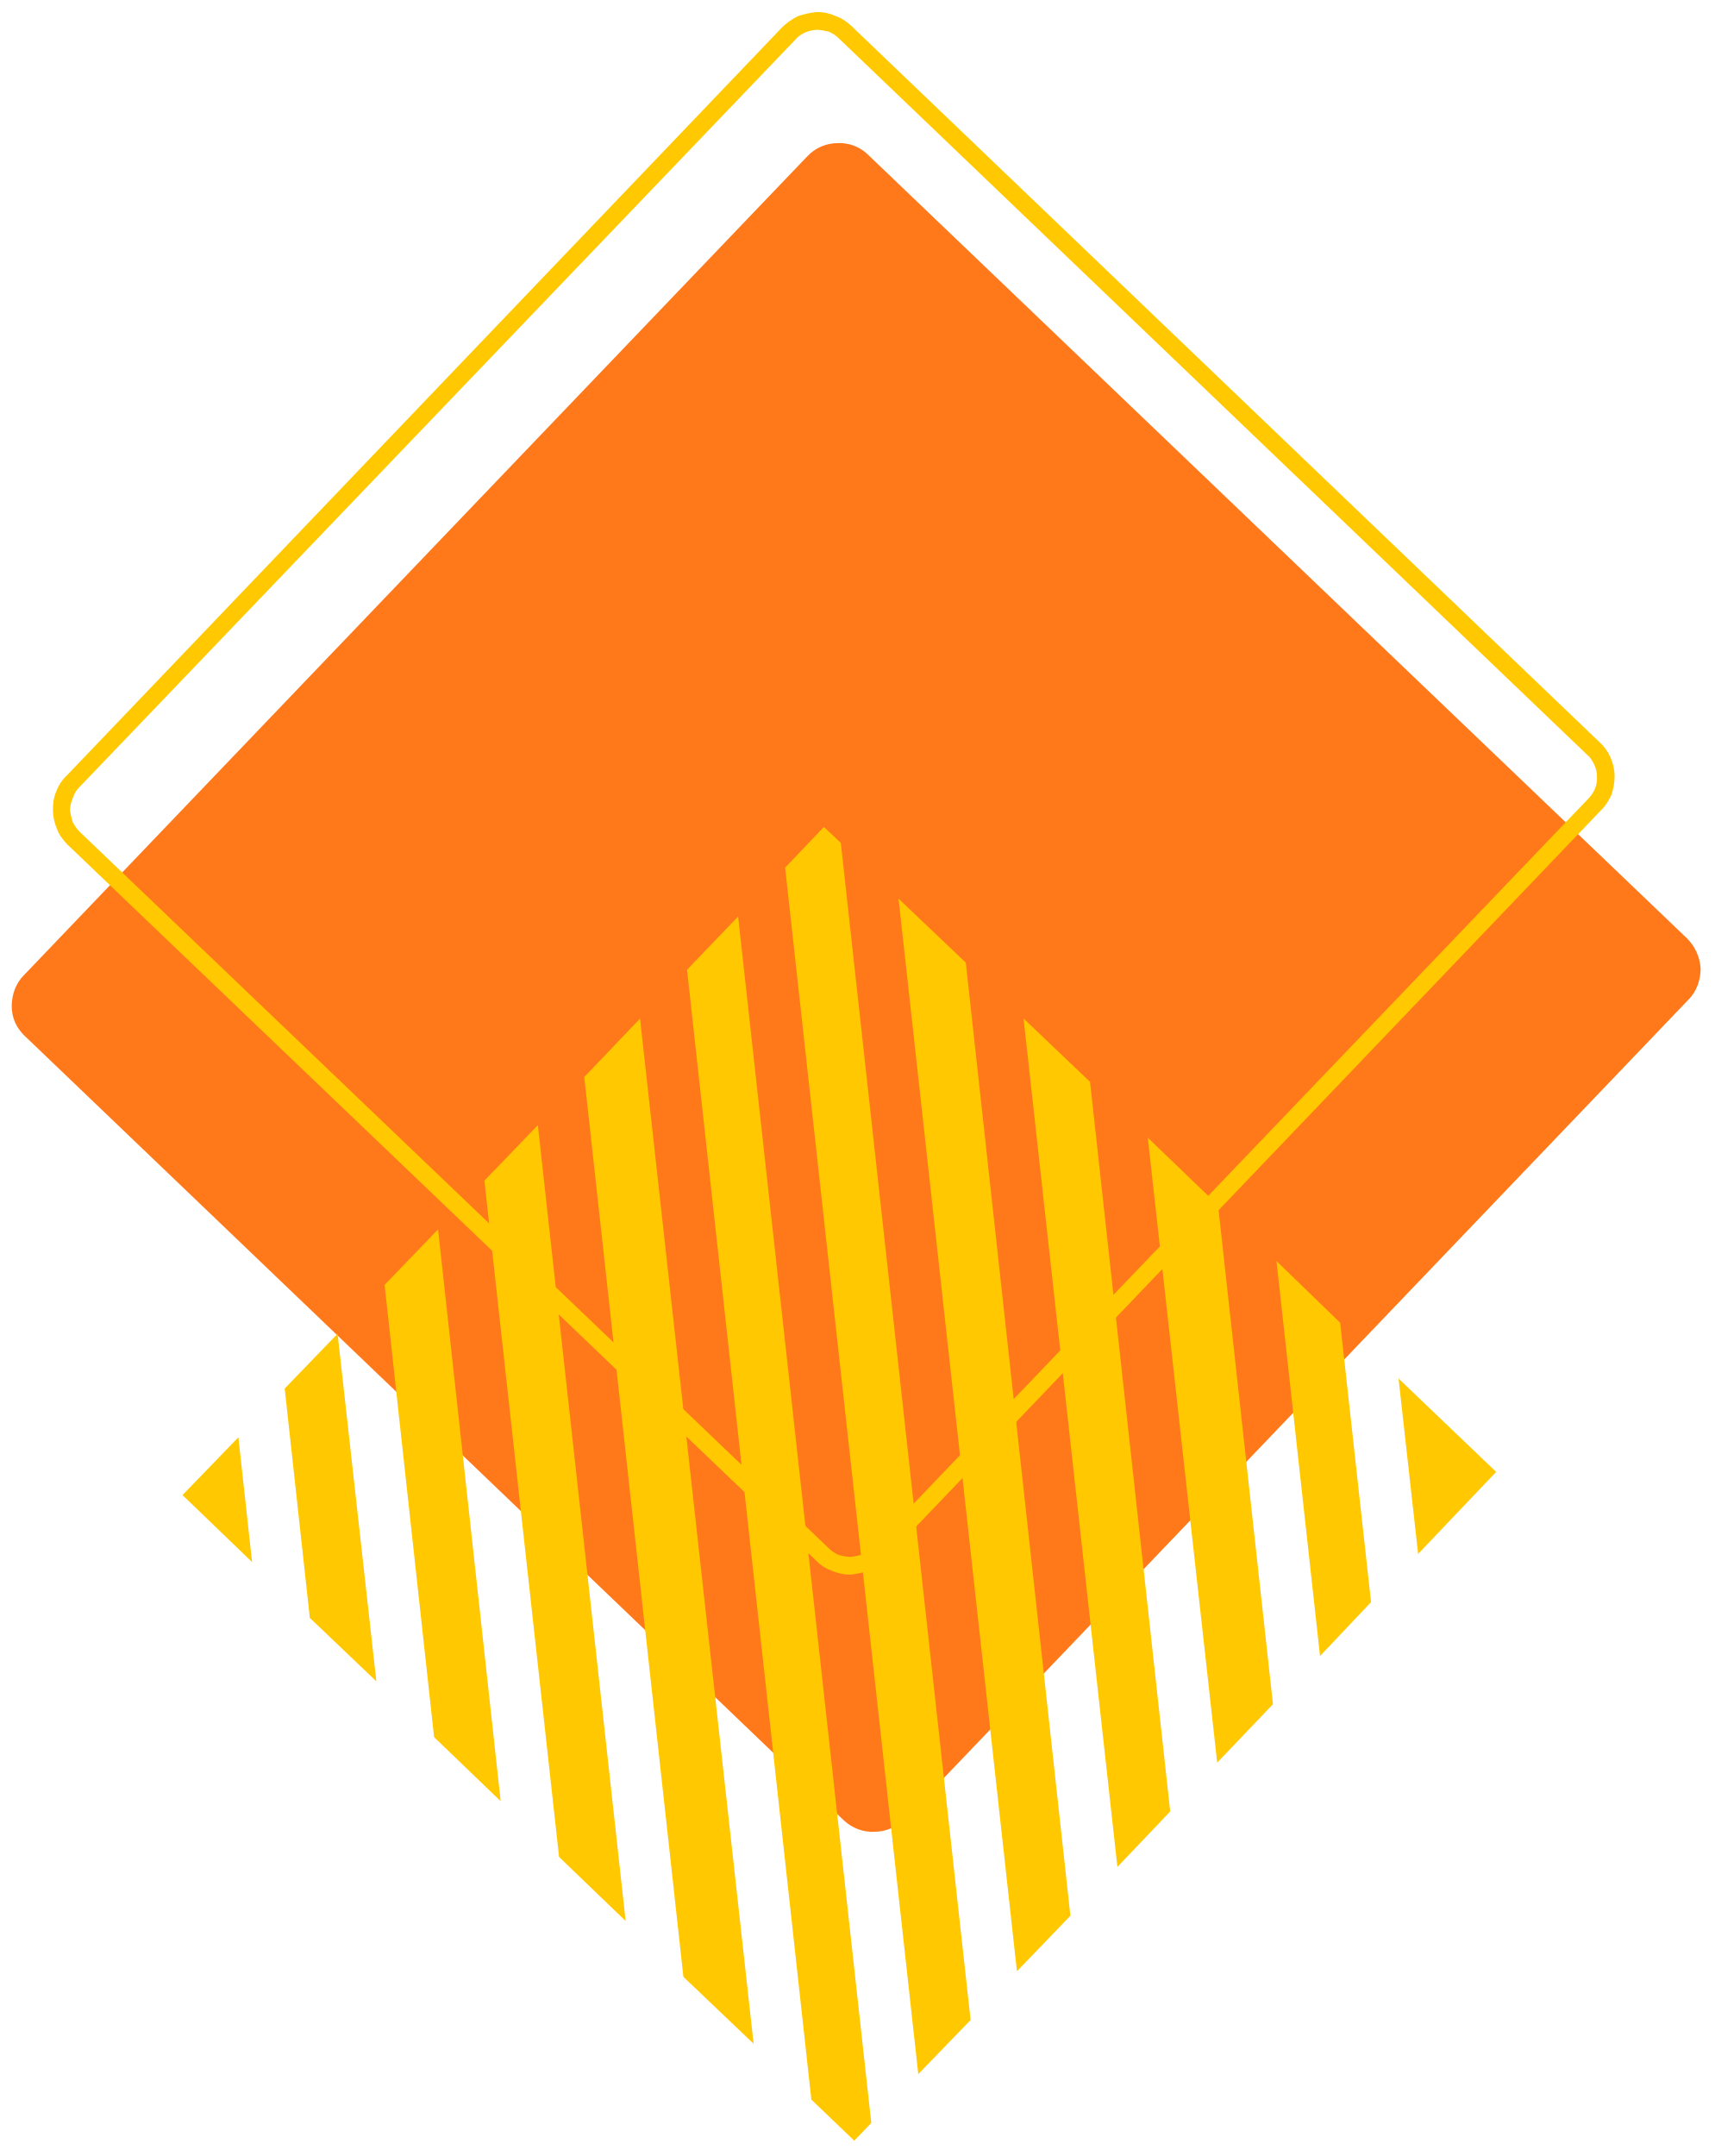
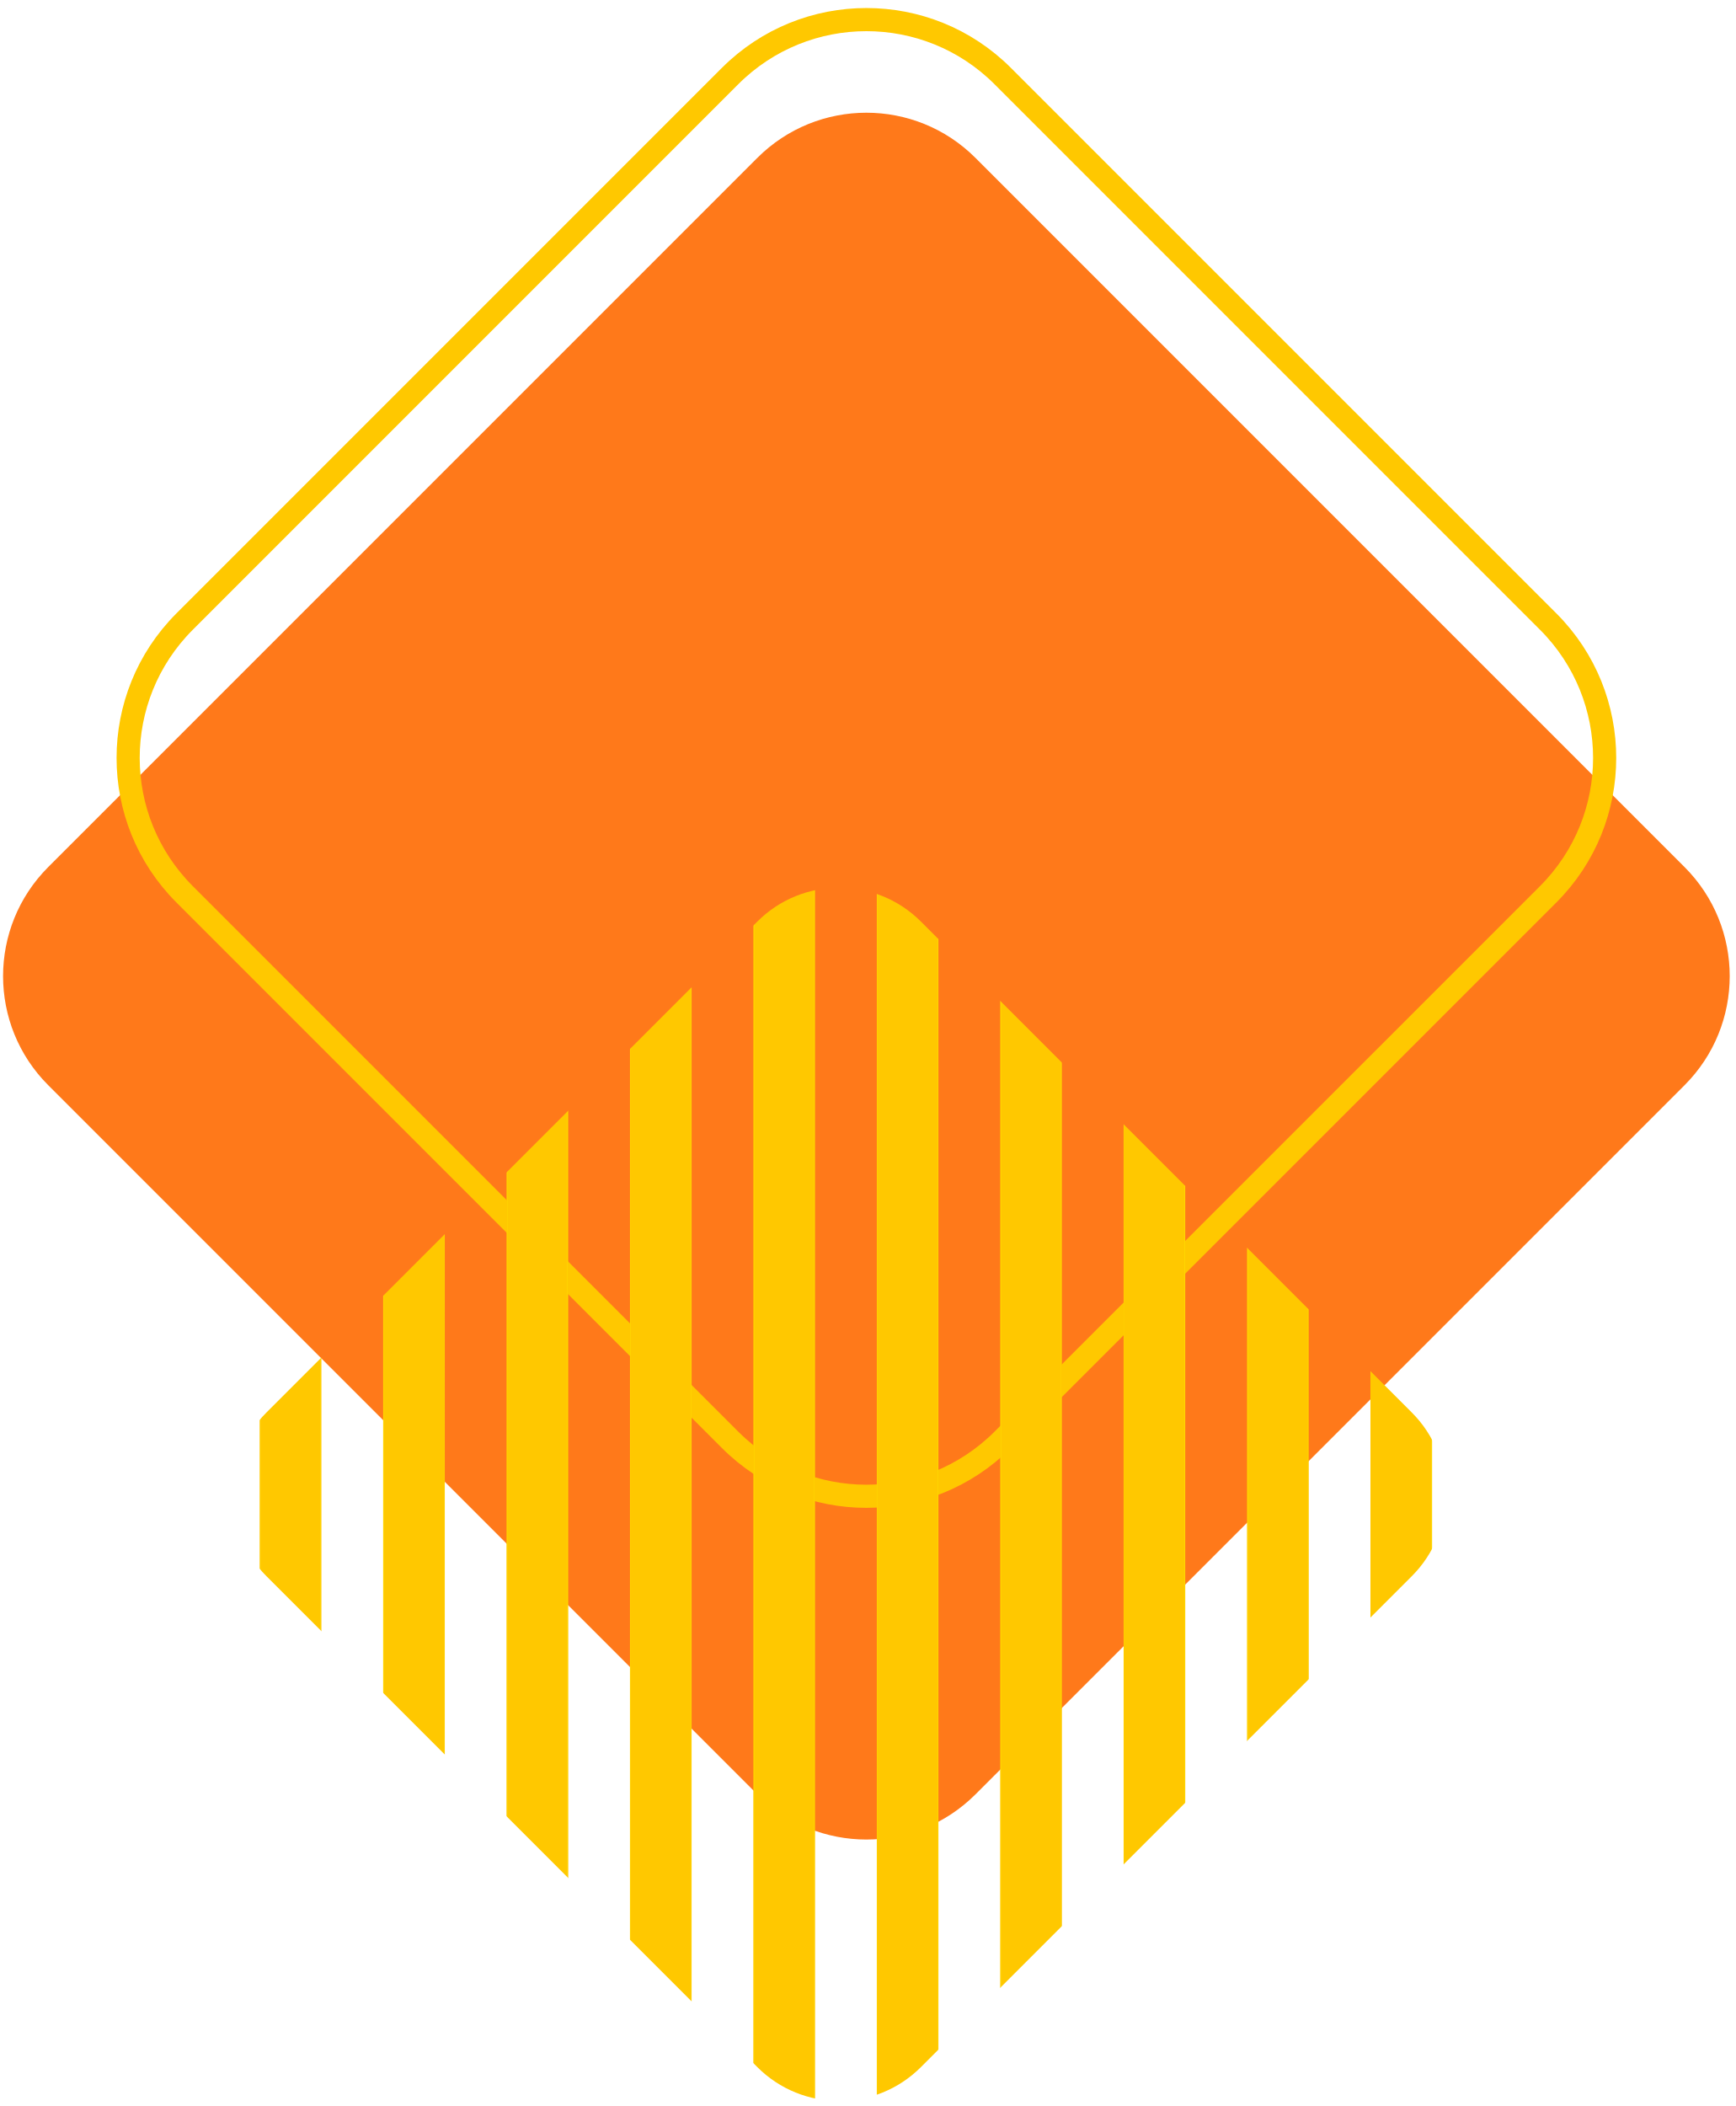
- <svg xmlns="http://www.w3.org/2000/svg" viewBox="150 190 505 635" version="1.2">
+ <svg xmlns="http://www.w3.org/2000/svg" viewBox="25 27 225 273">
  <defs>
-     <clipPath id="4cdbf0f6e2">
-       <path d="M 153 232 L 651 232 L 651 730 L 153 730 Z M 153 232 " />
-     </clipPath>
-     <clipPath id="5f6269ddcb">
-       <path d="M 615.707 167.59 L 687.227 787.922 L 194.238 844.758 L 122.719 224.426 Z M 615.707 167.59 " />
-     </clipPath>
-     <clipPath id="8f5535b38e">
-       <path d="M 615.707 167.59 L 687.227 787.922 L 194.238 844.758 L 122.719 224.426 Z M 615.707 167.59 " />
-     </clipPath>
-     <clipPath id="c0b63b218c">
-       <path d="M 165 193 L 626 193 L 626 654 L 165 654 Z M 165 193 " />
-     </clipPath>
-     <clipPath id="cc5fa18c35">
-       <path d="M 615.707 167.59 L 687.227 787.922 L 194.238 844.758 L 122.719 224.426 Z M 615.707 167.59 " />
-     </clipPath>
-     <clipPath id="66ffddd661">
-       <path d="M 615.707 167.59 L 687.227 787.922 L 194.238 844.758 L 122.719 224.426 Z M 615.707 167.59 " />
-     </clipPath>
-     <clipPath id="d1849168b8">
-       <path d="M 203 433 L 591 433 L 591 821 L 203 821 Z M 203 433 " />
-     </clipPath>
-     <clipPath id="5398c5428f">
-       <path d="M 615.707 167.59 L 687.227 787.922 L 194.238 844.758 L 122.719 224.426 Z M 615.707 167.59 " />
-     </clipPath>
-     <clipPath id="abc17deaec">
-       <path d="M 615.707 167.59 L 687.227 787.922 L 194.238 844.758 L 122.719 224.426 Z M 615.707 167.59 " />
-     </clipPath>
+     <pattern id="horizontalStripes" width="16" height="16" patternUnits="userSpaceOnUse" patternTransform="rotate(-45)">
+       <rect width="16" height="8" fill="#ffc800" />
+     </pattern>
  </defs>
-   <g id="6ee7cd5481">
-     <g clip-rule="nonzero" clip-path="url(#4cdbf0f6e2)">
-       <g clip-rule="nonzero" clip-path="url(#5f6269ddcb)">
-         <g clip-rule="nonzero" clip-path="url(#8f5535b38e)">
-           <path style=" stroke:none;fill-rule:evenodd;fill:#ff791a;fill-opacity:1;" d="M 647.043 466.453 L 405.715 235.578 C 403.301 233.145 399.875 231.988 396.793 232.152 C 393.496 232.145 390.164 233.496 387.754 236.098 L 157.047 477.215 C 154.613 479.625 153.457 483.055 153.453 486.348 C 153.445 489.645 154.773 492.785 157.379 495.199 L 398.516 726.094 C 401.117 728.508 404.355 729.684 407.629 729.5 C 410.926 729.508 414.062 728.18 416.668 725.555 L 647.375 484.438 C 649.809 482.027 650.965 478.598 650.969 475.305 C 650.785 472.031 649.453 468.891 647.043 466.453 Z M 647.043 466.453 " />
-         </g>
-       </g>
-     </g>
-     <g clip-rule="nonzero" clip-path="url(#c0b63b218c)">
-       <g clip-rule="nonzero" clip-path="url(#cc5fa18c35)">
-         <g clip-rule="nonzero" clip-path="url(#66ffddd661)">
-           <path style=" stroke:none;fill-rule:nonzero;fill:#ffc800;fill-opacity:1;" d="M 617.543 412.305 L 397.109 201.305 C 396.234 200.438 395.191 199.781 394.168 199.32 C 392.977 199.07 391.785 198.816 390.617 198.762 C 389.469 198.891 388.32 199.023 387.219 199.539 C 386.117 200.051 385.035 200.758 384.355 201.613 L 173.168 422.066 C 172.301 422.941 171.836 423.965 171.395 425.176 C 170.93 426.199 170.684 427.391 170.621 428.562 C 170.754 429.711 171.102 431.027 171.422 432.152 C 171.914 433.062 172.621 434.145 173.496 435.012 L 394.121 645.988 C 394.996 646.855 396.039 647.512 397.062 647.977 C 398.062 648.246 399.254 648.5 400.426 648.555 C 401.766 648.402 402.914 648.27 404.016 647.754 C 405.121 647.242 406.012 646.559 406.879 645.68 L 617.875 425.25 C 618.742 424.371 619.398 423.328 619.863 422.305 C 620.305 421.094 620.555 419.902 620.422 418.754 C 620.48 417.586 620.133 416.266 619.621 415.164 C 619.125 414.25 618.609 413.148 617.543 412.305 Z M 400.75 197.59 L 621.184 408.59 C 622.699 409.965 623.641 411.406 624.414 413.062 C 625.207 414.91 625.621 416.801 625.629 418.543 C 625.656 420.477 625.281 422.266 624.715 424.074 C 623.938 425.711 622.965 427.375 621.566 428.699 L 410.59 649.324 C 409.383 650.625 407.773 651.781 406.117 652.555 C 404.25 653.156 402.551 653.547 400.637 653.77 C 398.703 653.797 396.918 653.422 395.086 652.664 C 393.469 652.074 391.805 651.105 390.48 649.707 L 169.855 438.73 C 168.531 437.336 167.402 435.914 166.82 434.238 C 166.023 432.391 165.613 430.5 165.605 428.758 C 165.578 426.82 165.762 425.055 166.516 423.227 C 167.105 421.609 168.078 419.945 169.473 418.621 L 380.449 197.996 C 381.848 196.672 383.461 195.516 385.113 194.746 C 386.793 194.164 388.684 193.754 390.594 193.531 C 392.336 193.527 394.316 193.879 395.957 194.656 C 397.766 195.223 399.238 196.215 400.75 197.59 Z M 400.75 197.59 " />
-         </g>
-       </g>
-     </g>
-     <g clip-rule="nonzero" clip-path="url(#d1849168b8)">
-       <g clip-rule="nonzero" clip-path="url(#5398c5428f)">
-         <g clip-rule="nonzero" clip-path="url(#abc17deaec)">
-           <path style=" stroke:none;fill-rule:evenodd;fill:#ffc800;fill-opacity:1;" d="M 590.738 623.512 L 567.75 647.676 L 561.988 596.02 Z M 553.883 661.867 L 538.855 677.746 L 526.023 561.406 L 544.789 579.59 Z M 524.988 691.941 L 508.562 709.145 L 488.117 525.082 L 508.82 544.98 Z M 494.719 723.527 L 479.164 739.855 L 451.516 489.965 L 471.109 508.637 Z M 465.32 754.242 L 449.57 770.59 L 414.695 454.68 L 434.504 473.52 Z M 435.918 784.953 L 420.504 800.879 L 381.281 445.551 L 392.691 433.574 L 397.684 438.23 Z M 406.664 815.262 L 401.645 820.492 L 389.008 808.383 L 352.387 475.617 L 367.438 459.934 Z M 371.996 791.938 L 351.316 772.23 L 322.117 507.211 L 338.543 490.008 Z M 334.305 755.785 L 314.691 736.922 L 292.695 537.734 L 308.445 521.383 Z M 297.488 720.496 L 277.875 701.633 L 263.293 568.441 L 279.043 552.094 Z M 260.863 685.188 L 241.27 666.516 L 233.867 598.965 L 249.445 582.828 Z M 224.258 650.07 L 203.77 630.34 L 220.219 613.328 Z M 224.258 650.07 " />
-         </g>
-       </g>
-     </g>
+   <g transform="rotate(135, 155, 150)">
+     <rect x="85" y="75" width="170" height="170" rx="20" ry="20" fill="#ff791a" />
+     <rect x="75" y="105" width="150" height="150" rx="25" ry="25" fill="none" stroke="#ffc800" stroke-width="3" />
+     <rect x="160" y="55" width="120" height="120" rx="15" ry="15" fill="url(#horizontalStripes)" />
  </g>
</svg>
